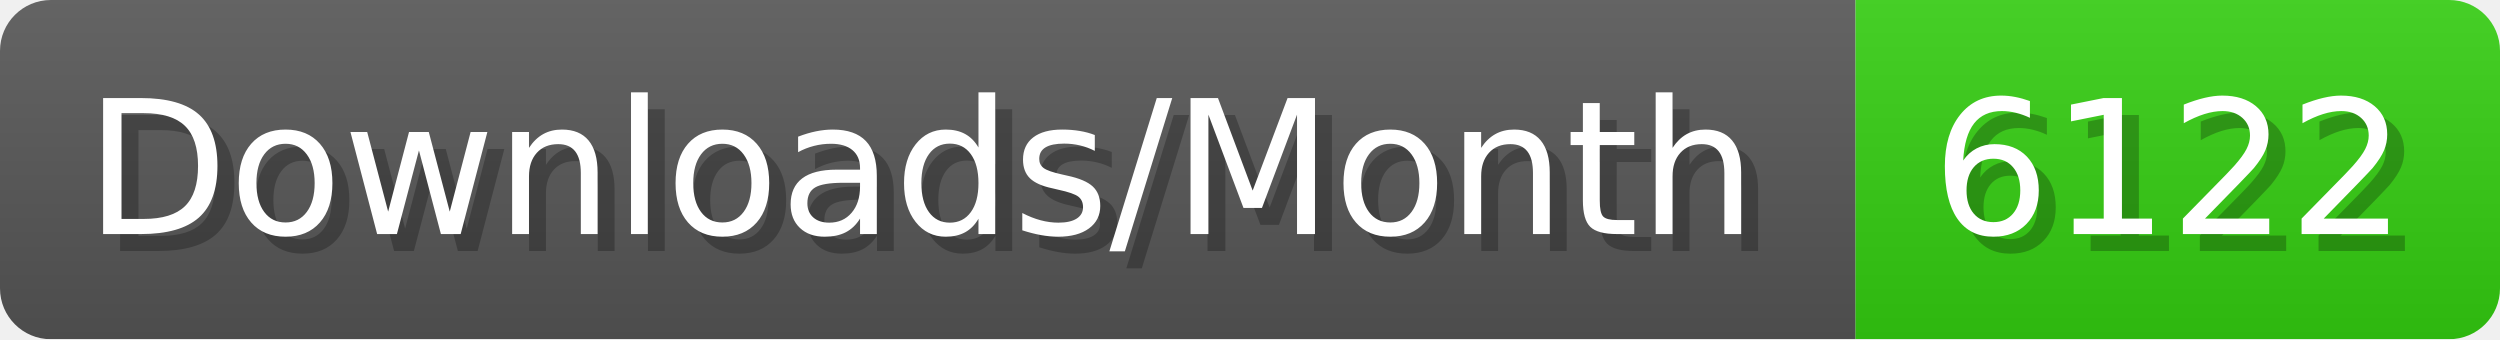
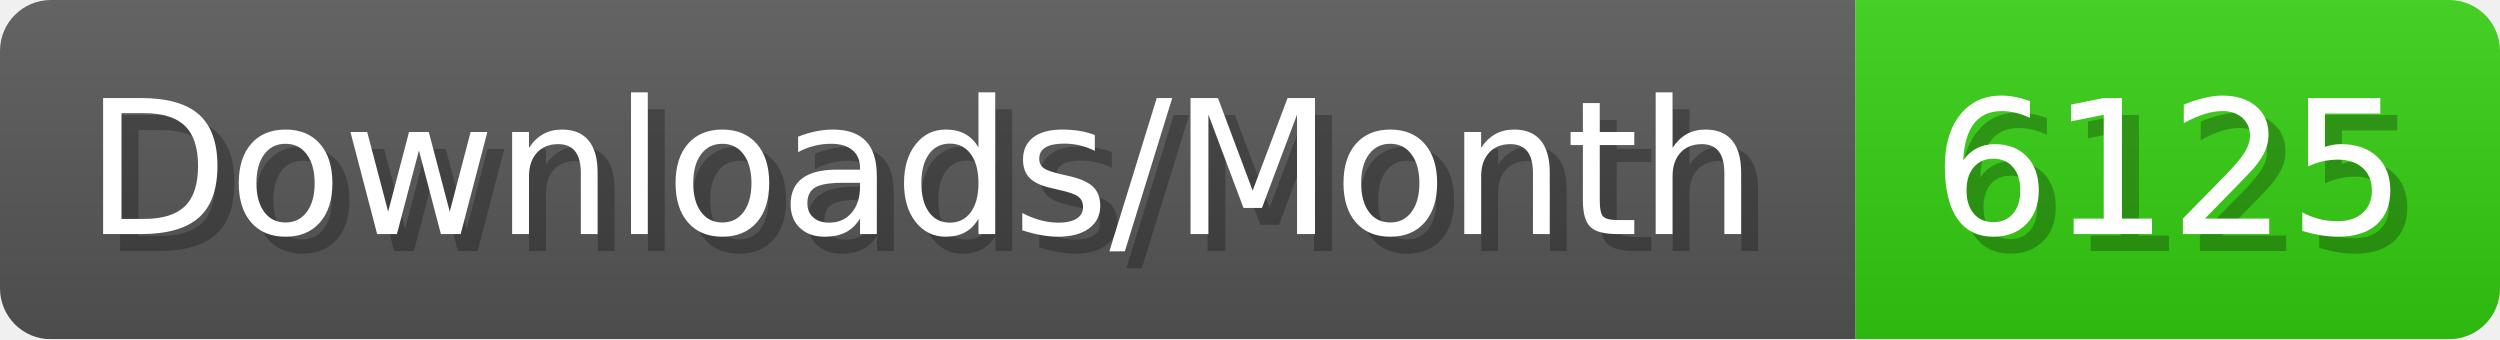
- <svg xmlns="http://www.w3.org/2000/svg" width="147.4" height="20" viewBox="0 0 1474 200" role="img" aria-label="Downloads/Month: 6122">
+ <svg xmlns="http://www.w3.org/2000/svg" width="147.4" height="20" viewBox="0 0 1474 200" role="img" aria-label="Downloads/Month: 6125">
  <linearGradient id="YlXUI" x2="0" y2="100%">
    <stop offset="0" stop-opacity=".1" stop-color="#EEE" />
    <stop offset="1" stop-opacity=".1" />
  </linearGradient>
  <mask id="JHhop">
    <rect width="1474" height="200" rx="30" fill="#FFF" />
  </mask>
  <g mask="url(#JHhop)">
    <rect width="1094" height="200" fill="#555" />
    <rect width="380" height="200" fill="#3C1" x="1094" />
    <rect width="1474" height="200" fill="url(#YlXUI)" />
  </g>
  <g aria-hidden="true" fill="#fff" text-anchor="start" font-family="Verdana,DejaVu Sans,sans-serif" font-size="110">
    <text x="60" y="148" textLength="994" fill="#000" opacity="0.25">Downloads/Month</text>
    <text x="50" y="138" textLength="994">Downloads/Month</text>
-     <text x="1149" y="148" textLength="280" fill="#000" opacity="0.25">6122</text>
-     <text x="1139" y="138" textLength="280">6122</text>
+     <text x="1149" y="148" textLength="280" fill="#000" opacity="0.25">6125</text>
+     <text x="1139" y="138" textLength="280">6125</text>
  </g>
</svg>
